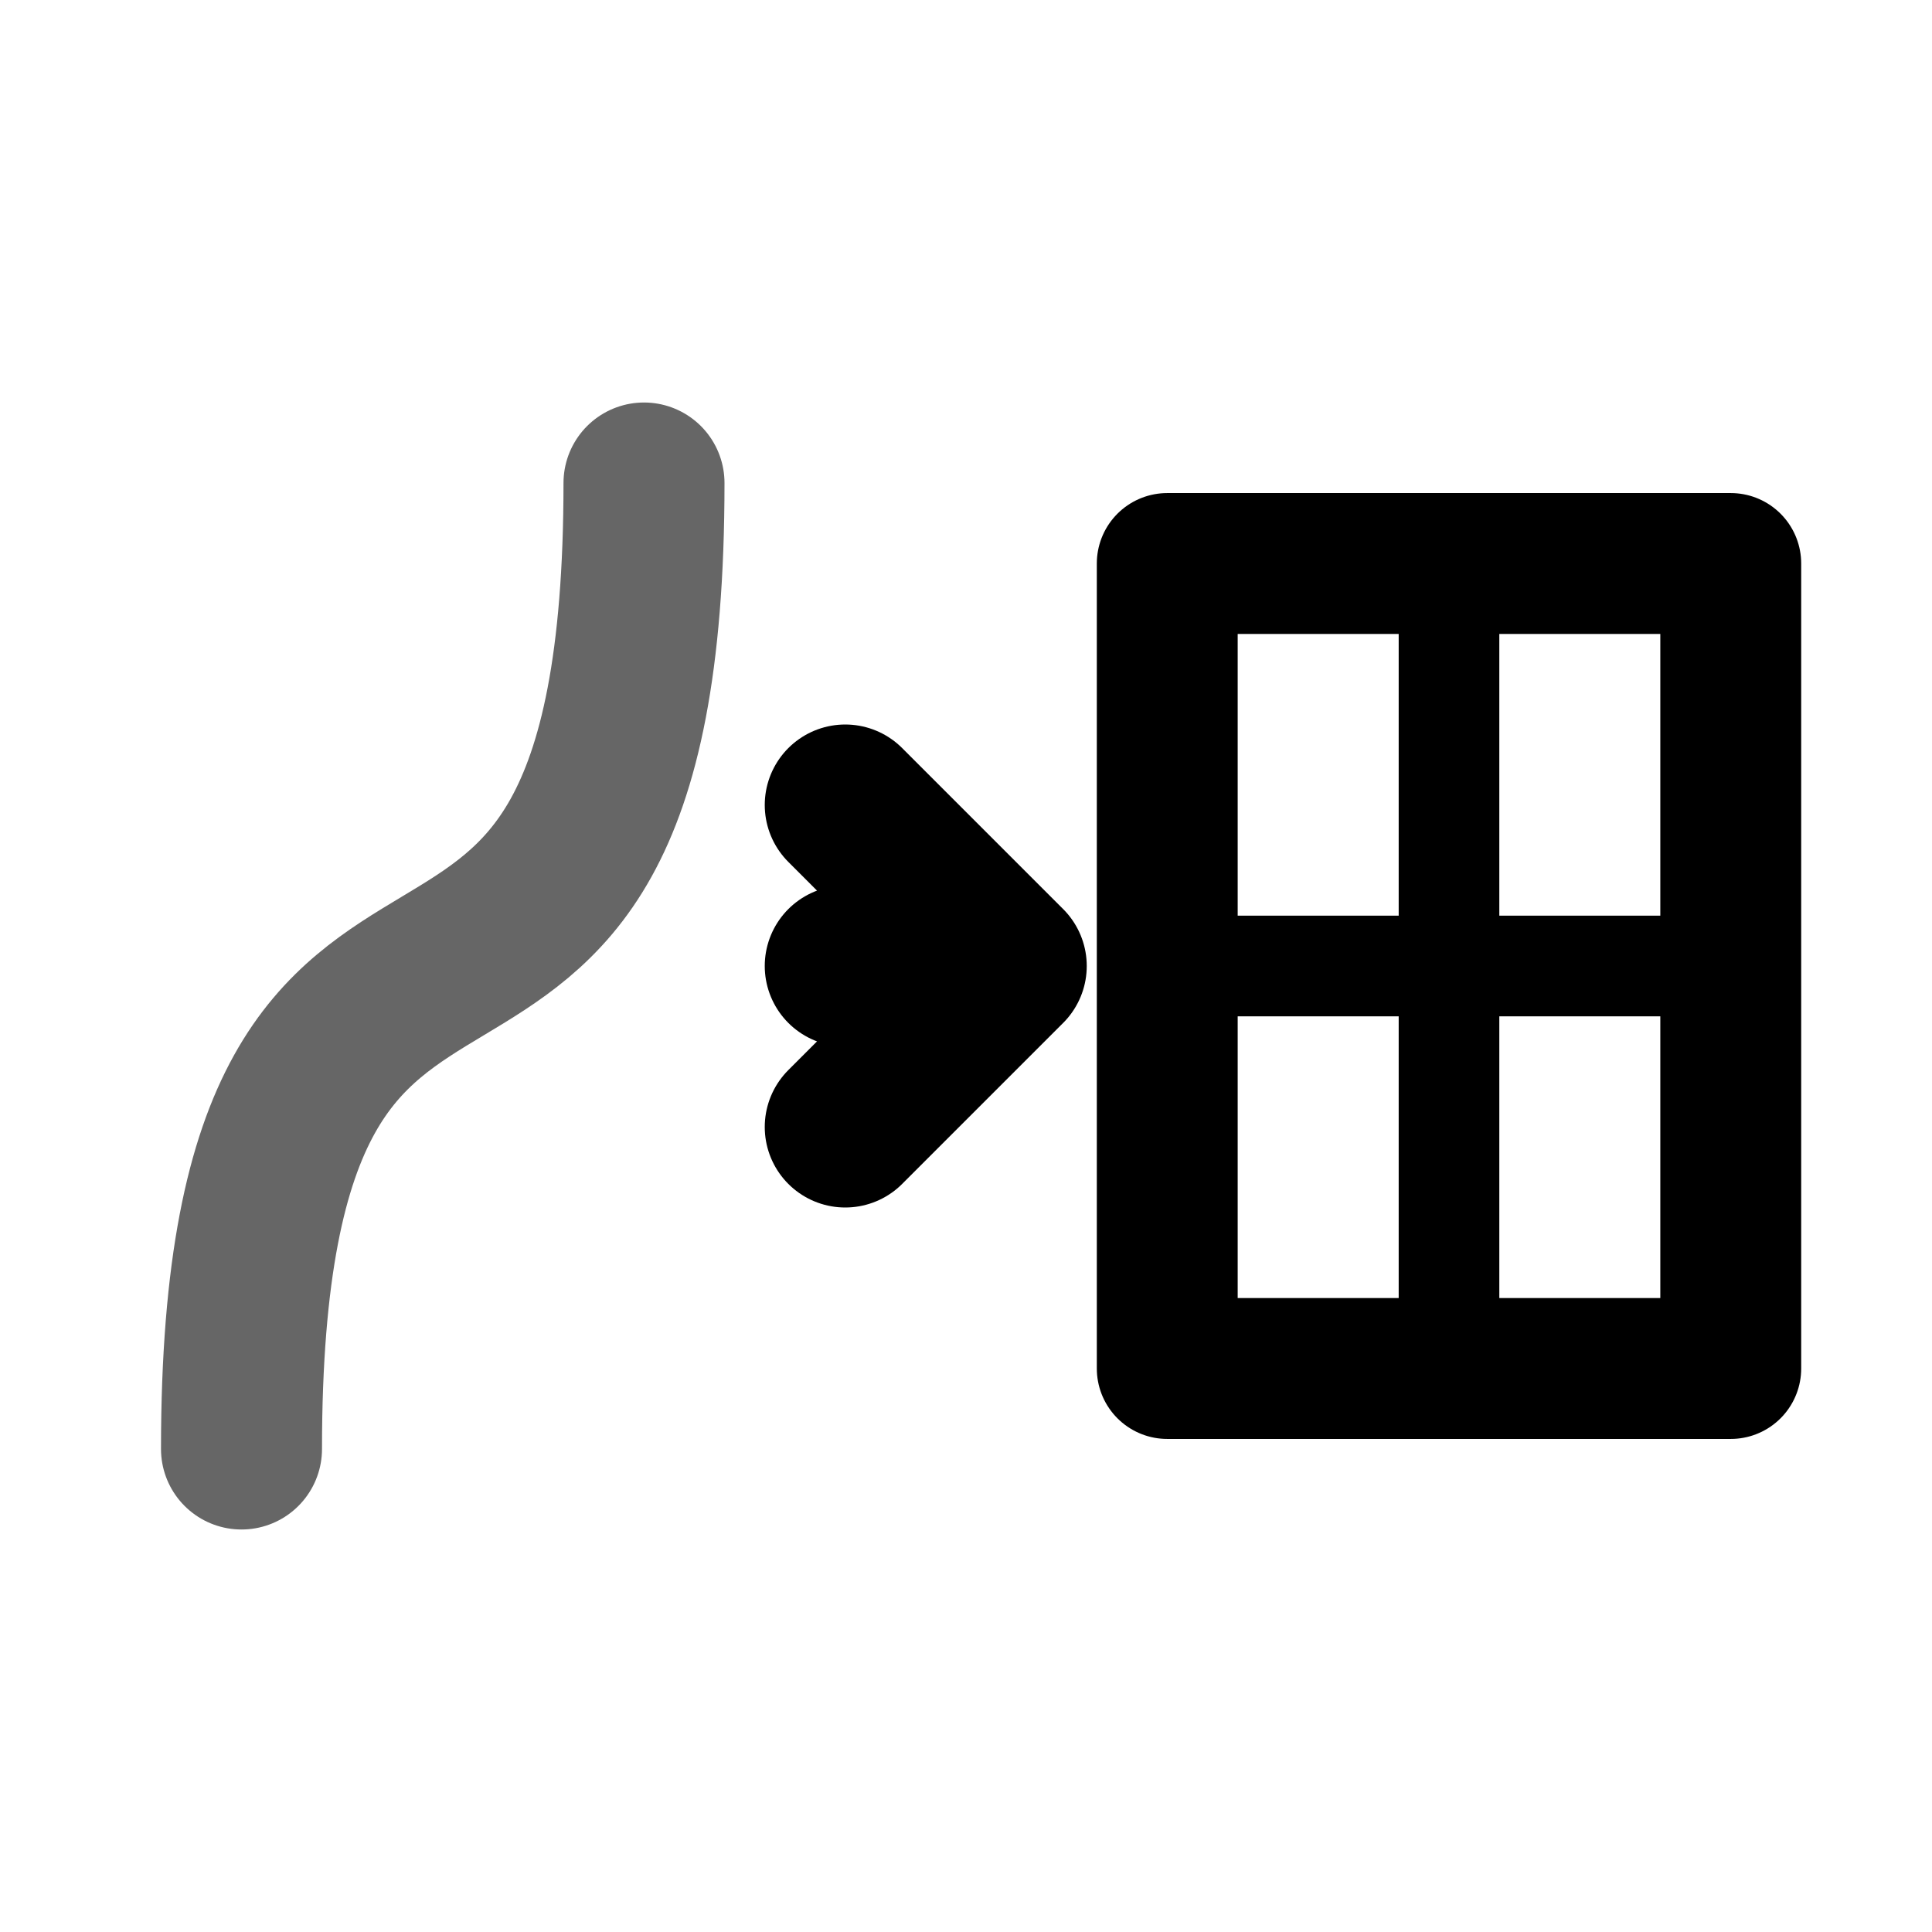
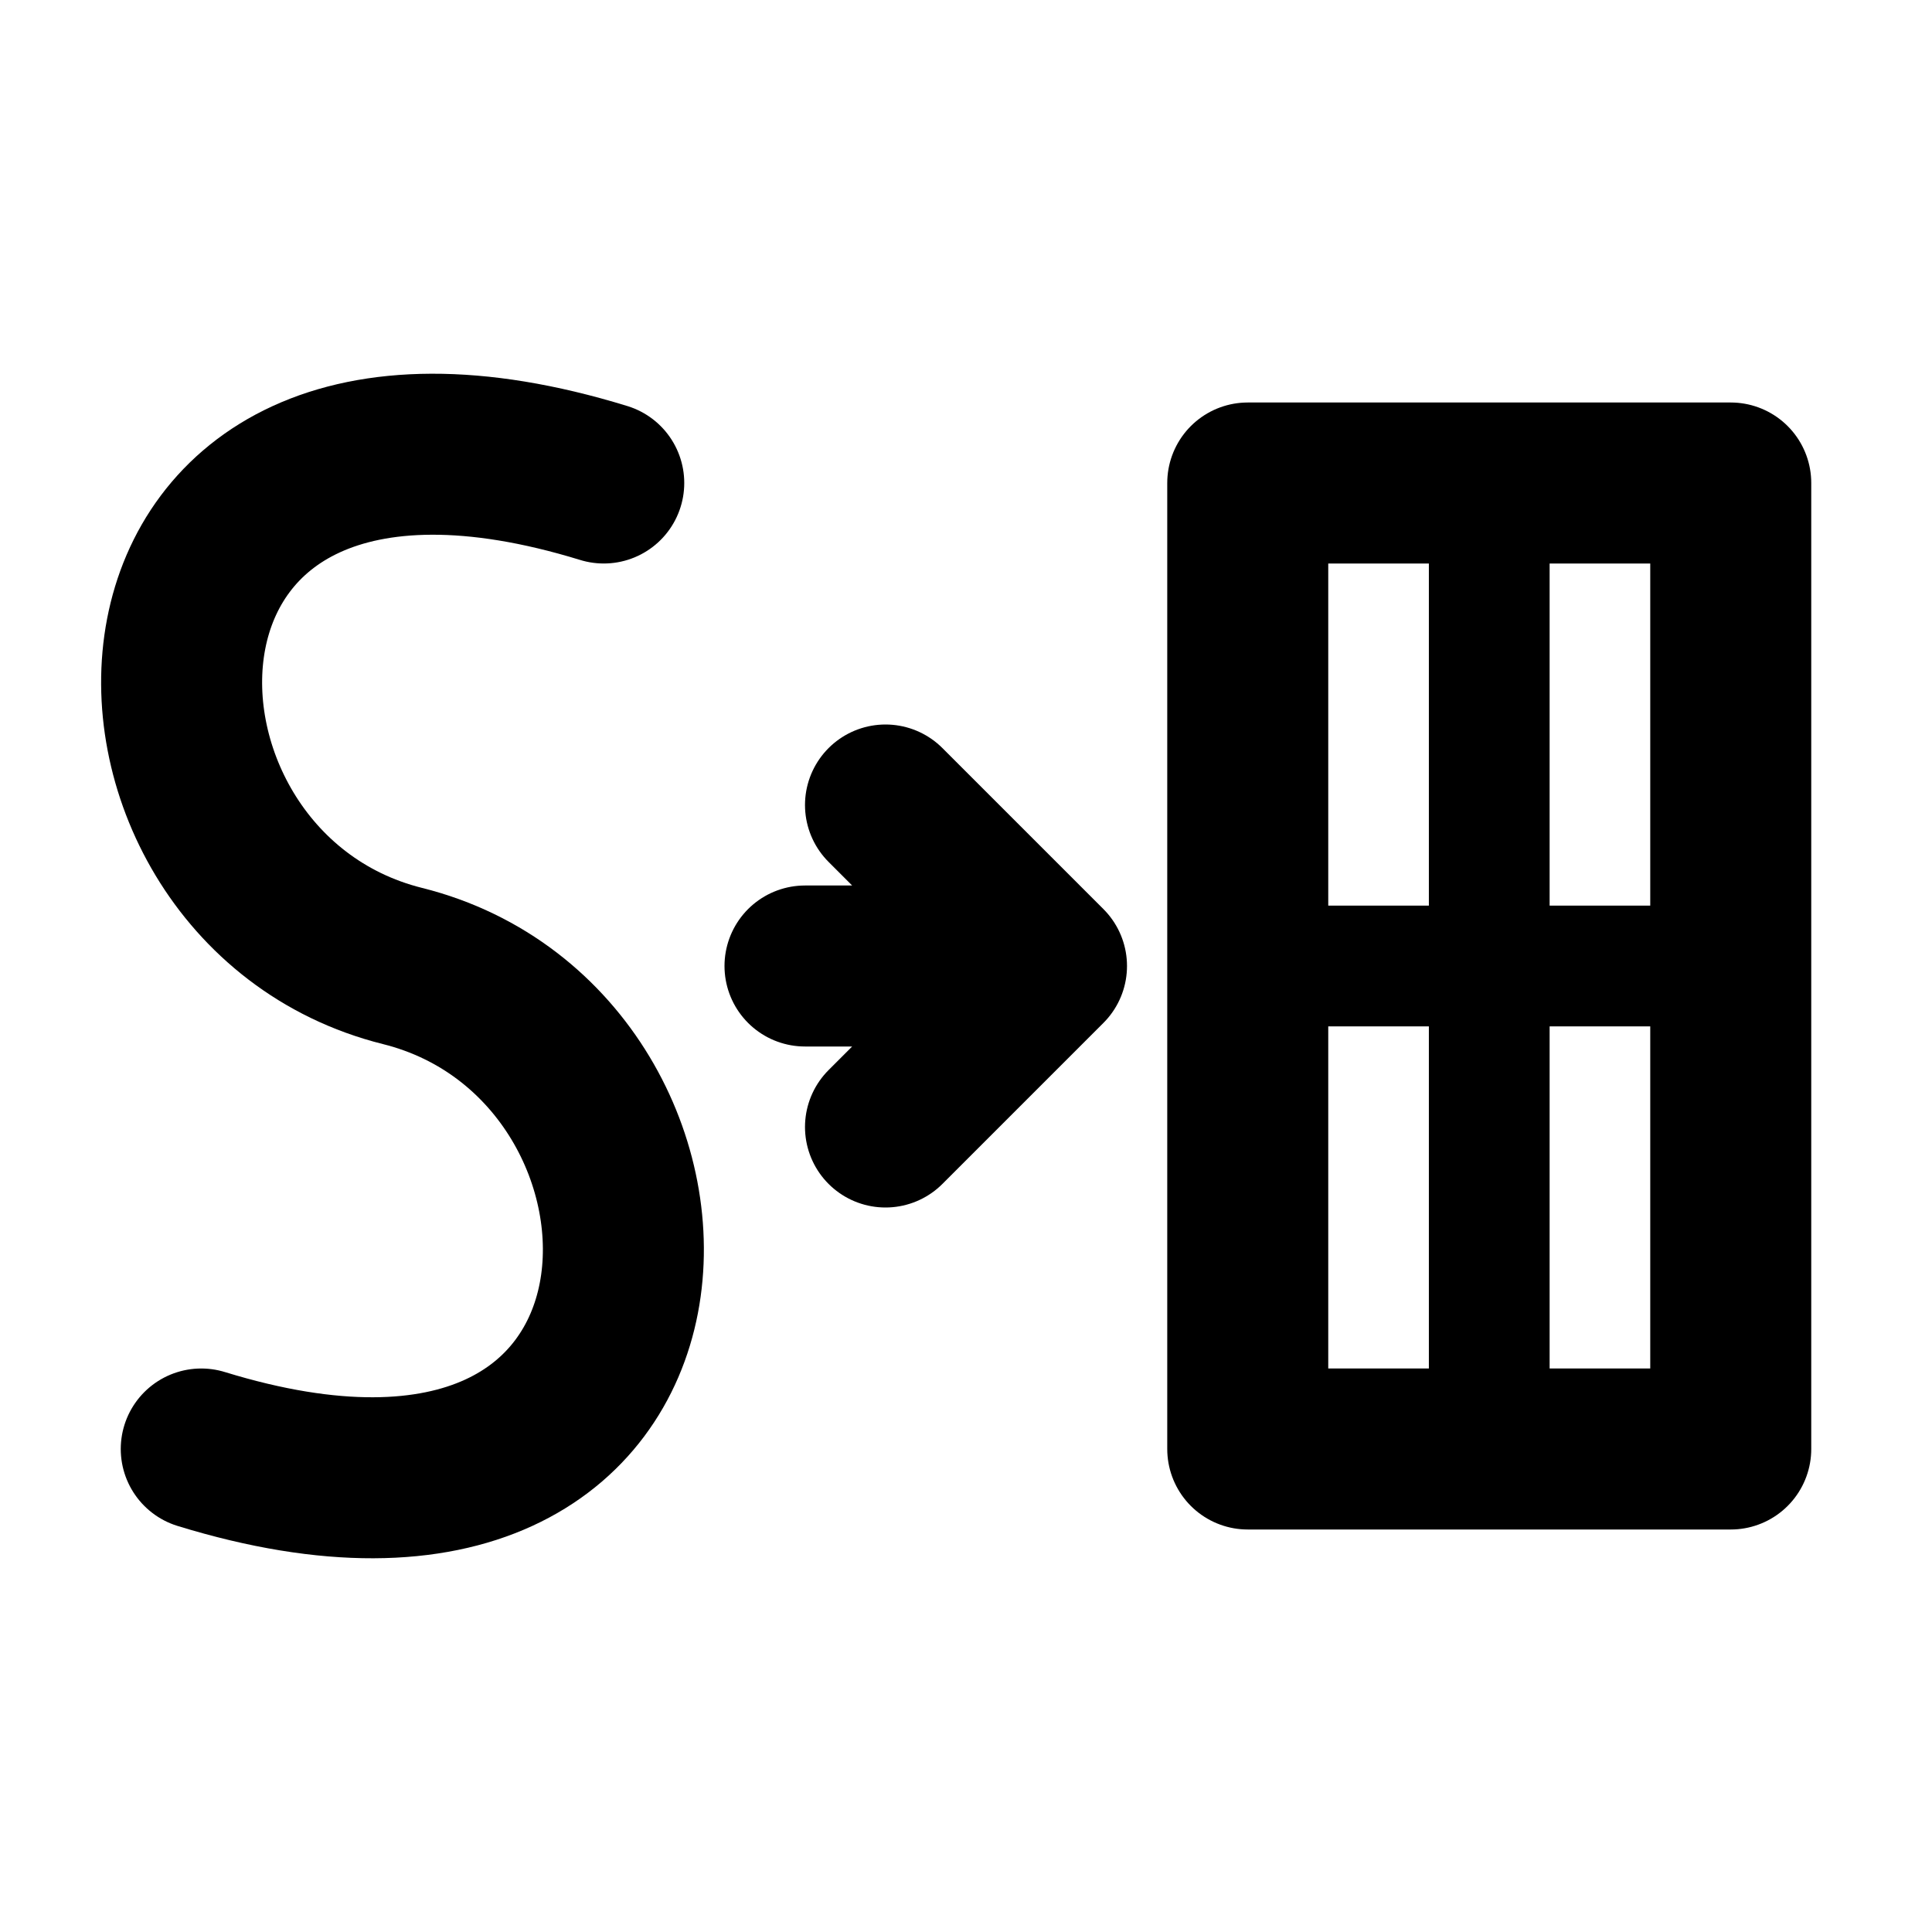
<svg xmlns="http://www.w3.org/2000/svg" width="24" height="24" viewBox="0 0 24 24" fill="none" stroke="currentColor" stroke-width="2" stroke-linecap="round" stroke-linejoin="round">
-   <path d="M3 18c0-9 5-3 5-12" opacity=".6" />
-   <path d="M10.5 12h2m-2-2 2 2-2 2" />
-   <path d="M14.5 7h7v10h-7Z" stroke-width="1.75" />
-   <path d="M18 7v10m-3.5-5h7" stroke-width="1.25" />
+   <path d="M7.5 6C1 4 1 11 5 12s4 8-2.5 6" />
+   <path d="M10 12h3m-2-2 2 2-2 2" />
+   <path d="M15.5 6h6v12h-6Z" />
+   <path d="M18.5 6v12m-3-6h6" stroke-width="1.5" />
</svg>
